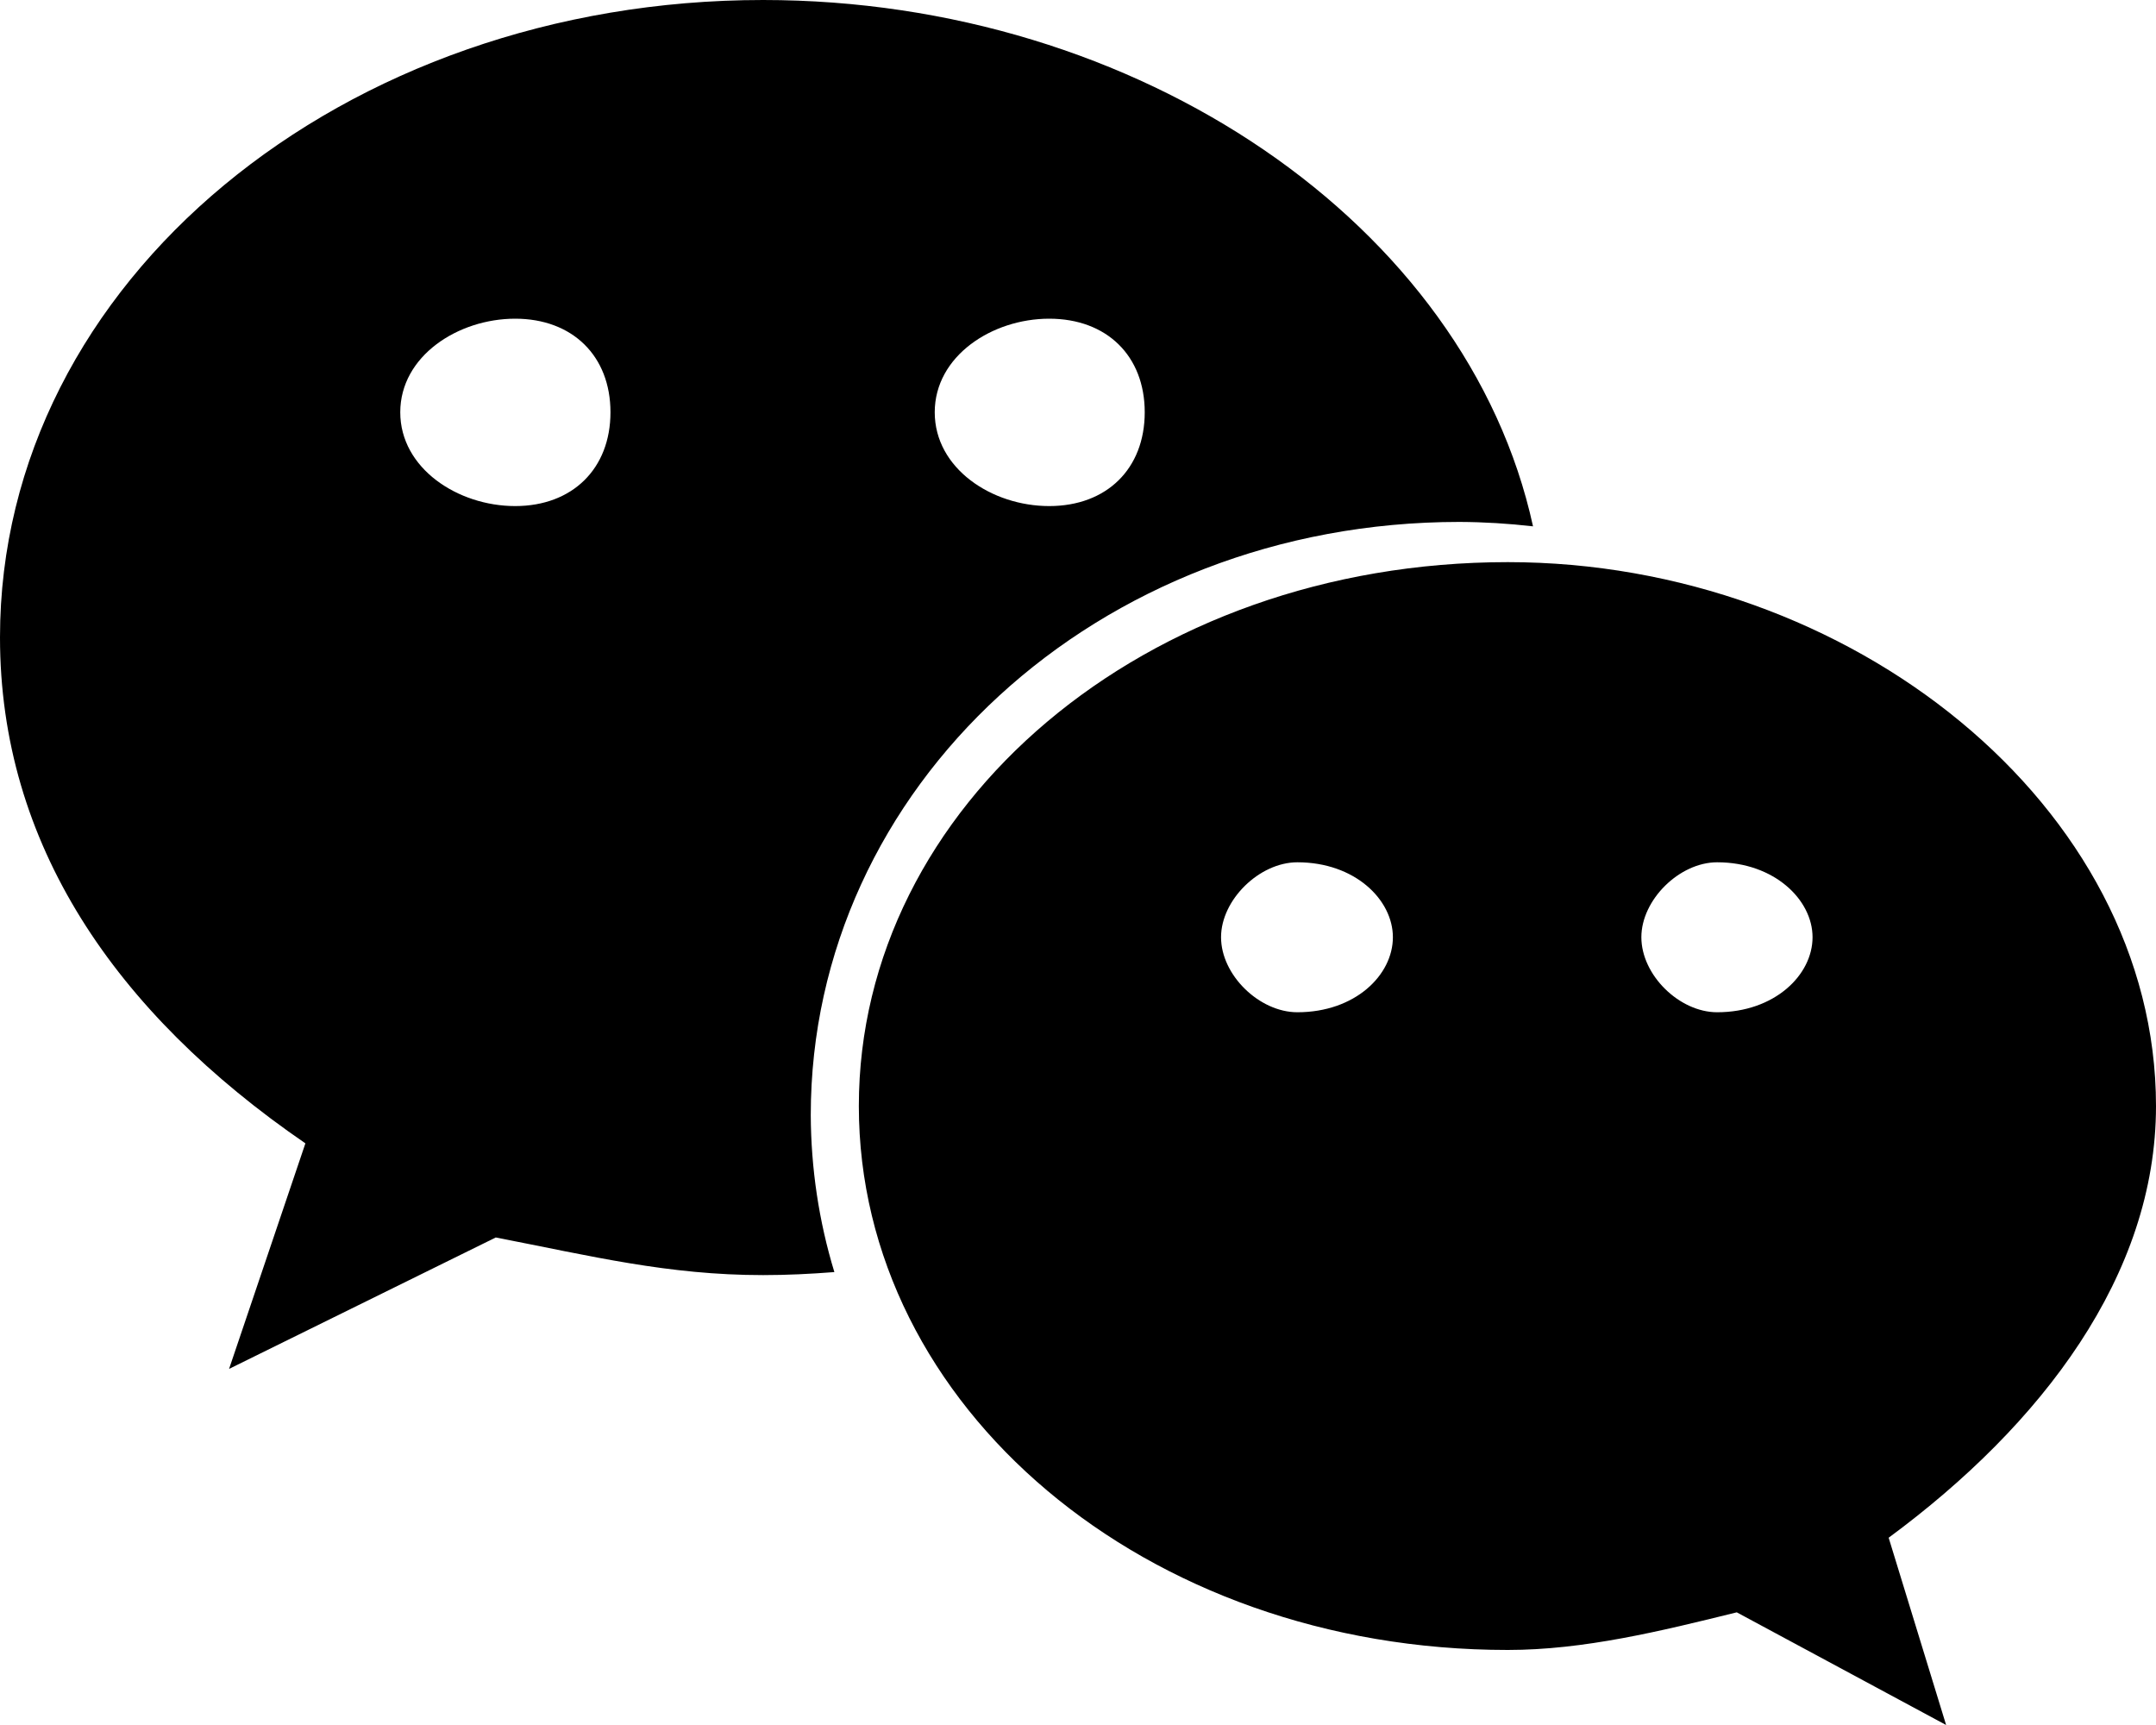
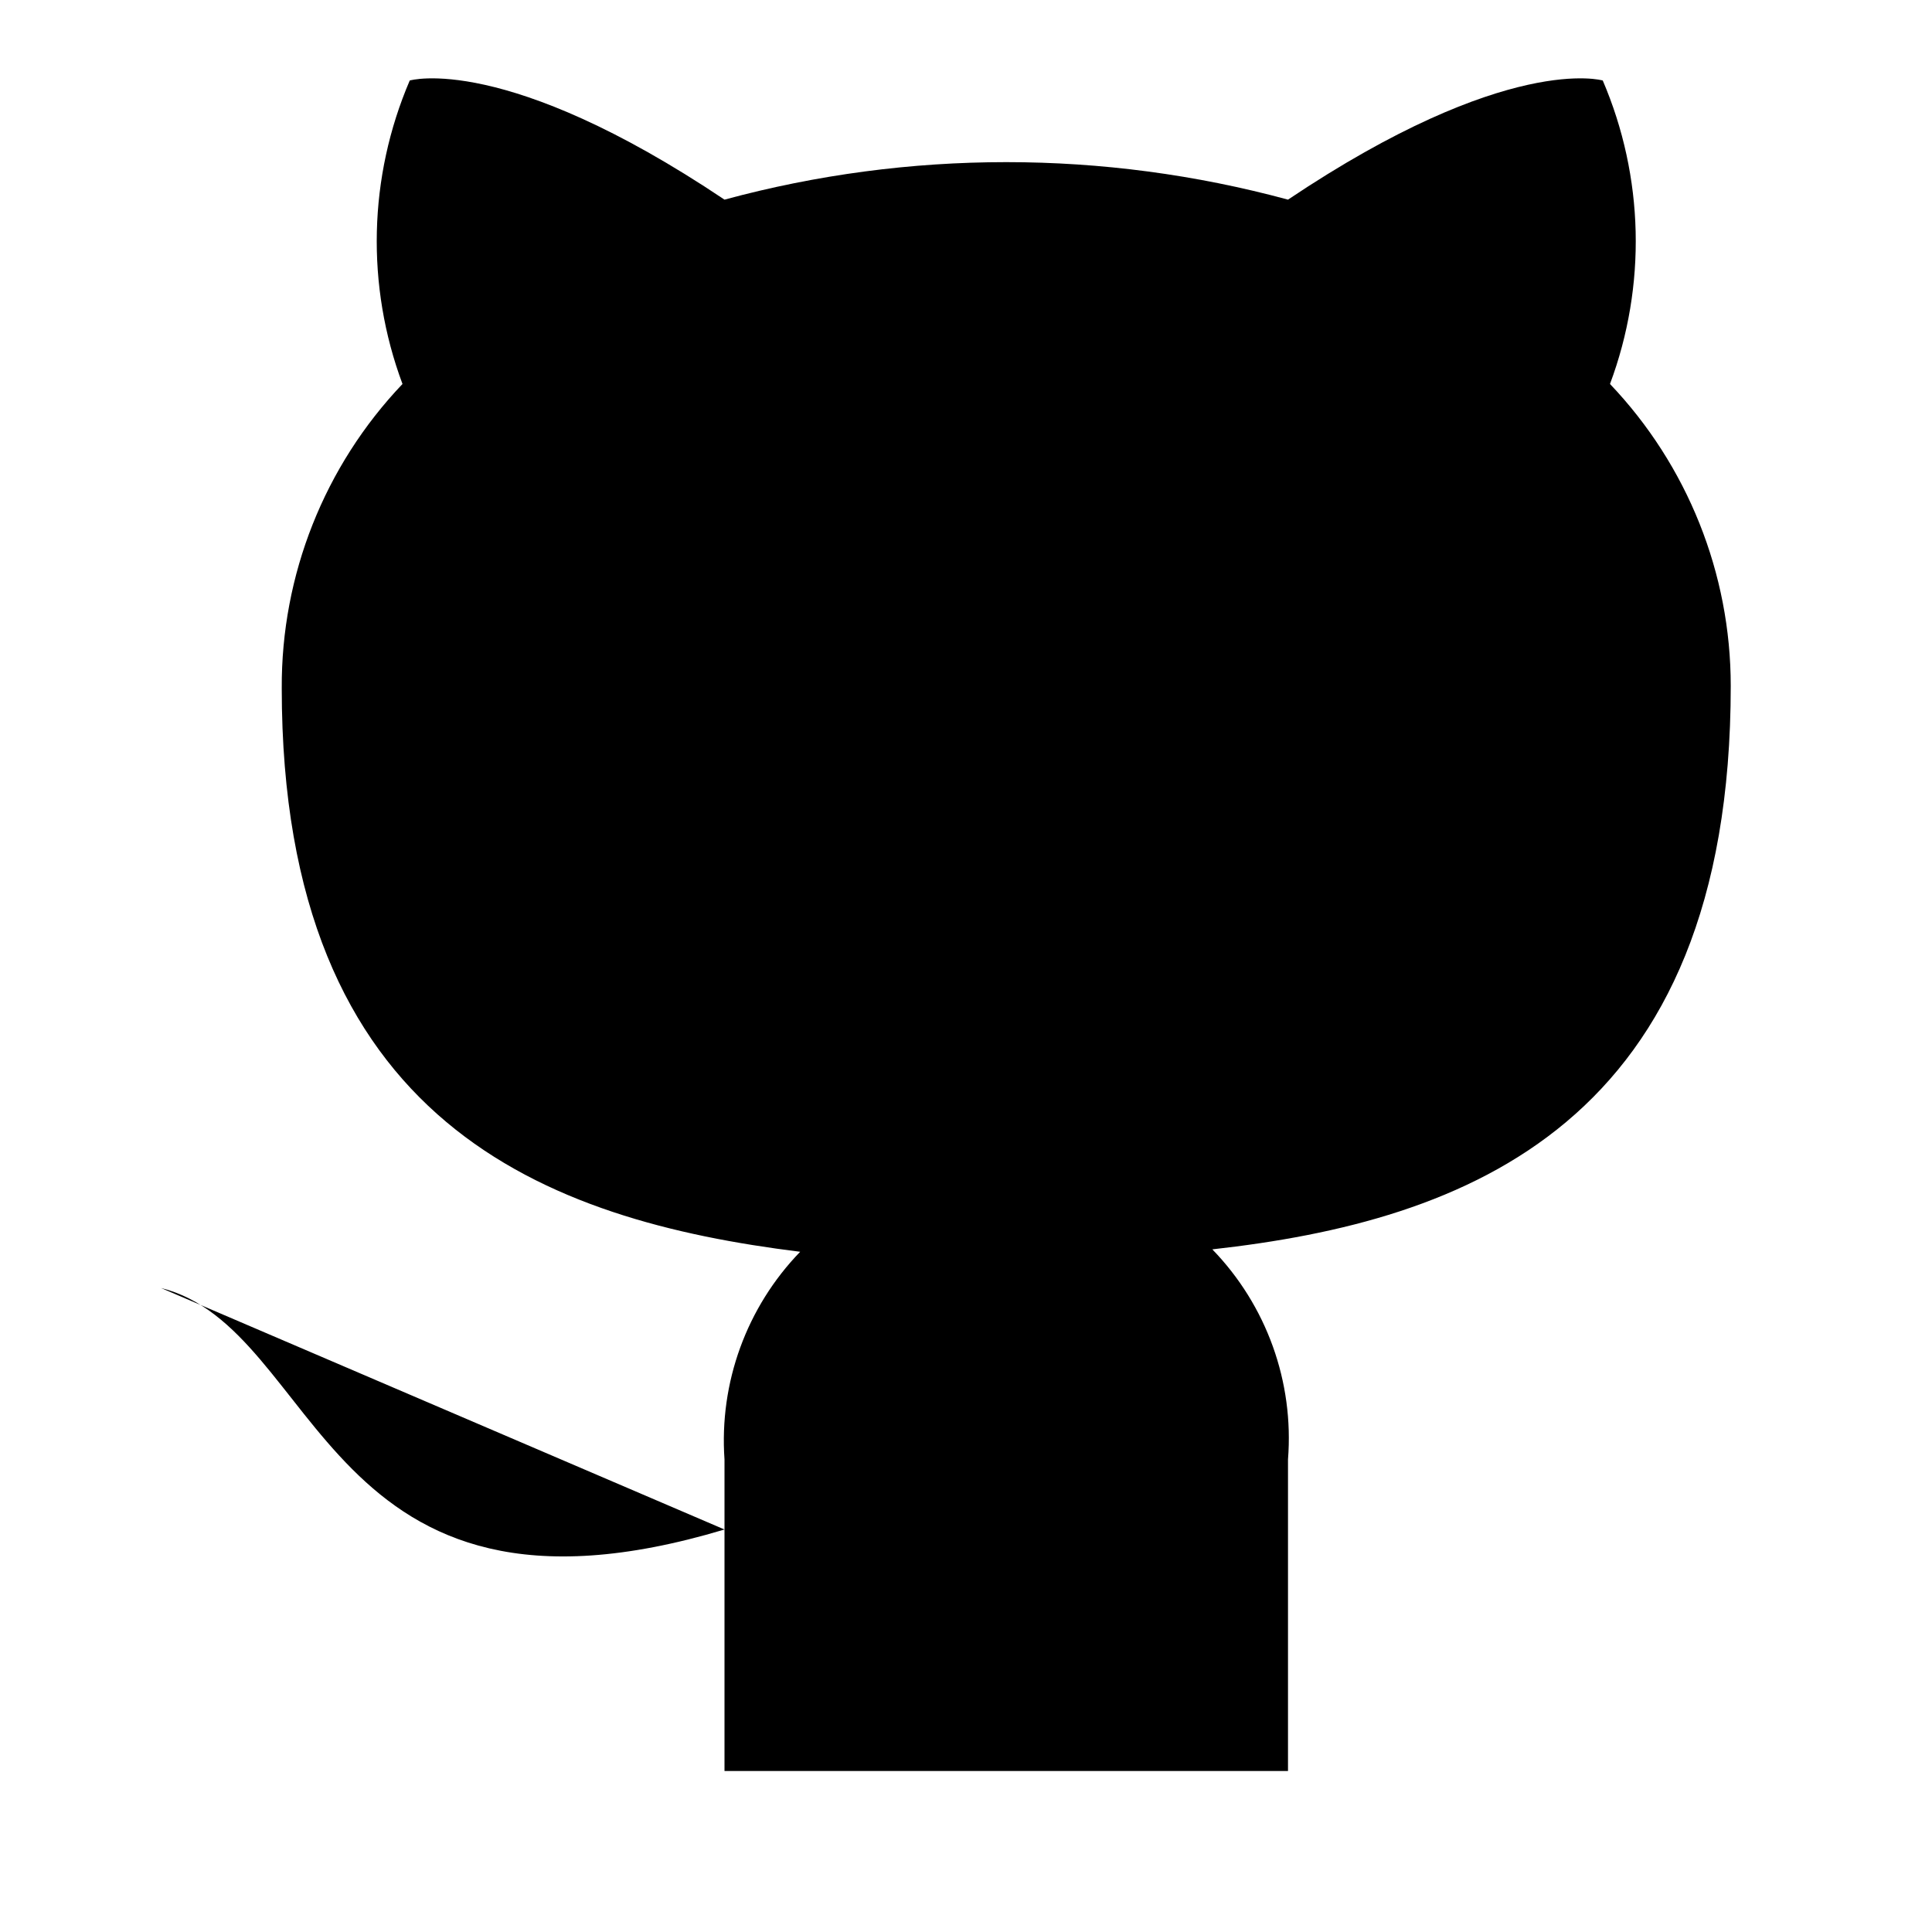
- <svg xmlns="http://www.w3.org/2000/svg" width="20px" height="16px" viewBox="0 0 20 16" version="1.1">
-   <g id="组件库" stroke="none" stroke-width="1" fill="none" fill-rule="evenodd">
-     <g id="Footer2" transform="translate(-1051, -370)" fill="#000">
-       <g id="编组" transform="translate(804, 370)">
-         <path d="M260.539,4.841 C260.767,4.842 260.994,4.856 261.221,4.882 C260.609,2.081 257.559,0 254.079,0 C250.187,0 247,2.606 247,5.912 C247,7.822 248.061,9.389 249.833,10.605 L249.125,12.697 L251.599,11.478 C252.485,11.65 253.195,11.827 254.079,11.827 C254.301,11.827 254.521,11.816 254.74,11.799 C254.596,11.327 254.523,10.836 254.521,10.343 C254.521,7.306 257.176,4.841 260.539,4.841 Z M256.733,2.956 C257.267,2.956 257.619,3.301 257.619,3.824 C257.619,4.347 257.267,4.694 256.733,4.694 C256.2,4.694 255.671,4.345 255.671,3.824 C255.671,3.303 256.202,2.956 256.733,2.956 Z M251.779,4.694 C251.248,4.694 250.713,4.345 250.713,3.824 C250.713,3.303 251.248,2.956 251.779,2.956 C252.31,2.956 252.663,3.301 252.663,3.824 C252.663,4.347 252.31,4.694 251.779,4.694 Z M267,10.259 C267,7.48 264.169,5.214 260.987,5.214 C257.619,5.214 254.967,7.48 254.967,10.259 C254.967,13.043 257.619,15.304 260.987,15.304 C261.692,15.304 262.403,15.13 263.111,14.955 L265.053,16 L264.52,14.263 C265.941,13.215 267,11.827 267,10.259 Z M259.035,9.389 C258.683,9.389 258.327,9.045 258.327,8.693 C258.327,8.346 258.683,7.998 259.035,7.998 C259.57,7.998 259.921,8.346 259.921,8.693 C259.921,9.045 259.57,9.389 259.035,9.389 Z M262.929,9.389 C262.579,9.389 262.226,9.045 262.226,8.693 C262.226,8.346 262.579,7.998 262.929,7.998 C263.459,7.998 263.814,8.346 263.814,8.693 C263.814,9.045 263.46,9.389 262.929,9.389 Z" id="Fill-1-Copy-7" />
-       </g>
-     </g>
-   </g>
+ <svg xmlns="http://www.w3.org/2000/svg" class="icon" width="200px" height="200.00px" viewBox="0 0 1024 1024" version="1.1">
+   <path d="M384 810.667c-213.333 64-213.333-106.667-298.667-128m597.333 256v-165.12a143.787 143.787 0 0 0-40.107-111.36c133.973-14.933 274.773-65.707 274.773-298.667A232.107 232.107 0 0 0 853.333 203.52 216.32 216.32 0 0 0 849.493 42.667S799.147 27.733 682.667 105.813a570.88 570.88 0 0 0-298.667 0C267.52 27.733 217.173 42.667 217.173 42.667A216.32 216.32 0 0 0 213.333 203.52a232.107 232.107 0 0 0-64 161.28c0 231.253 140.8 282.027 274.773 298.667A143.787 143.787 0 0 0 384 773.547V938.667" fill="#000000" />
</svg>
